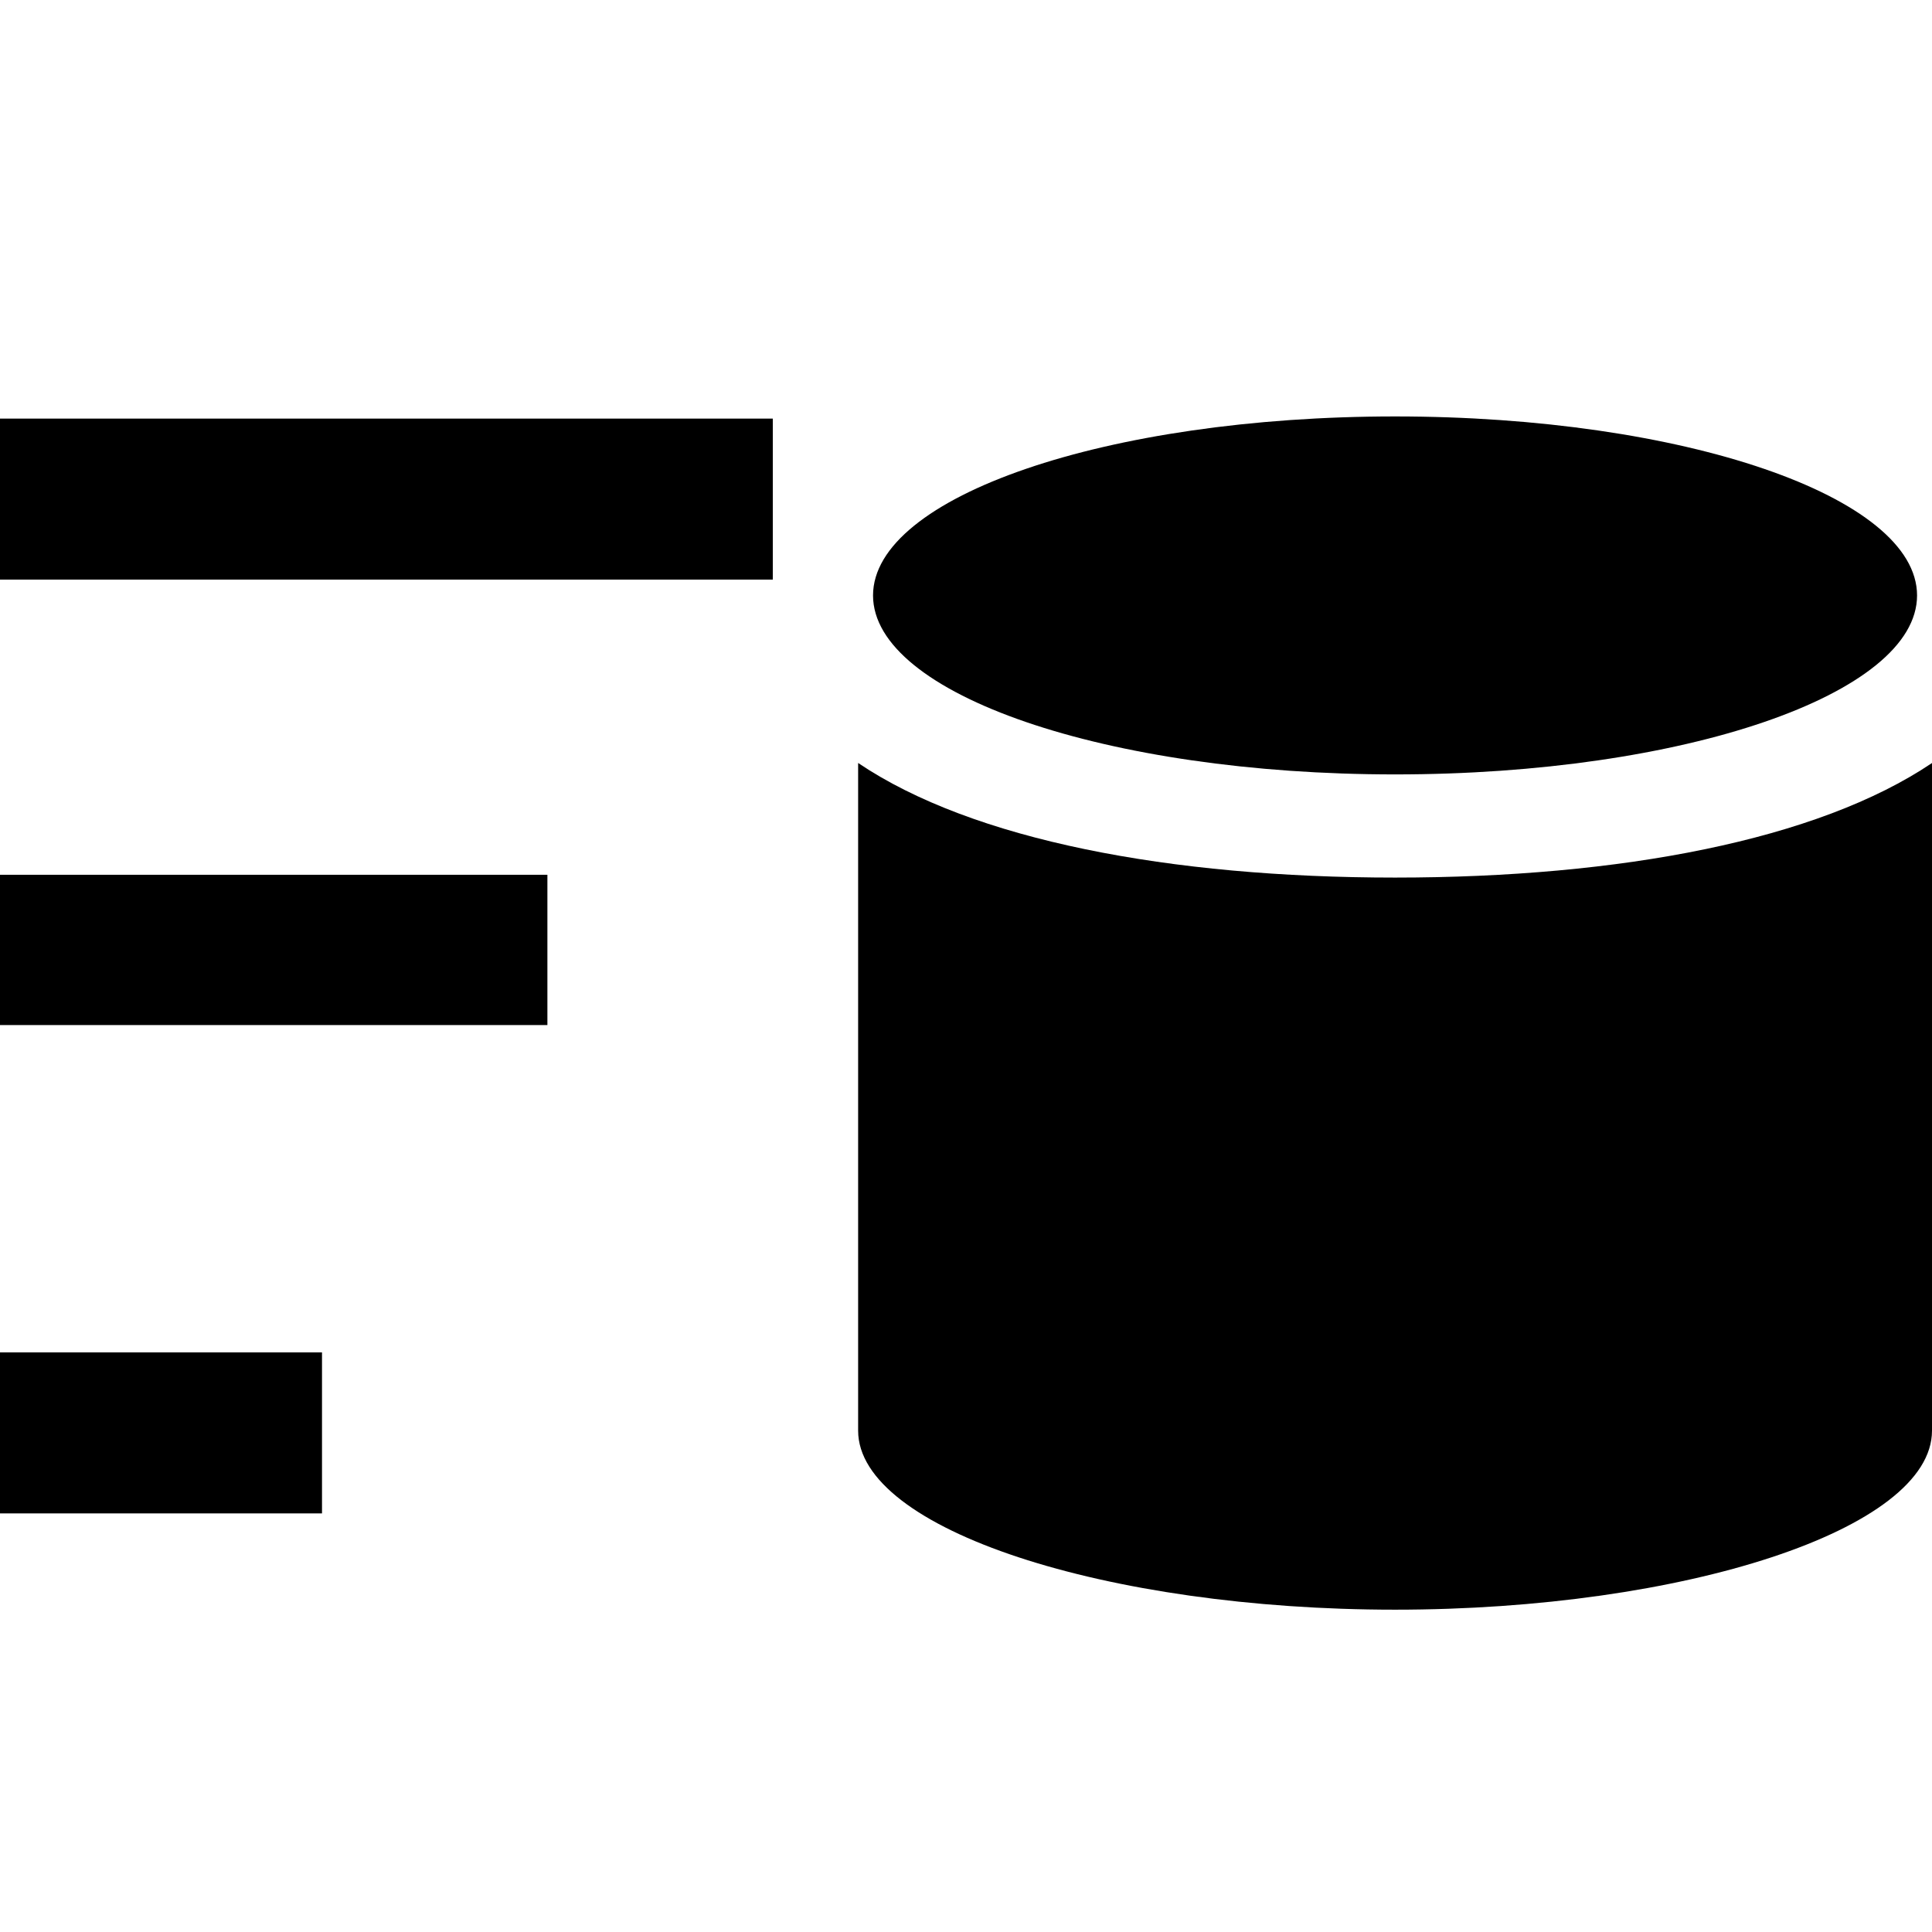
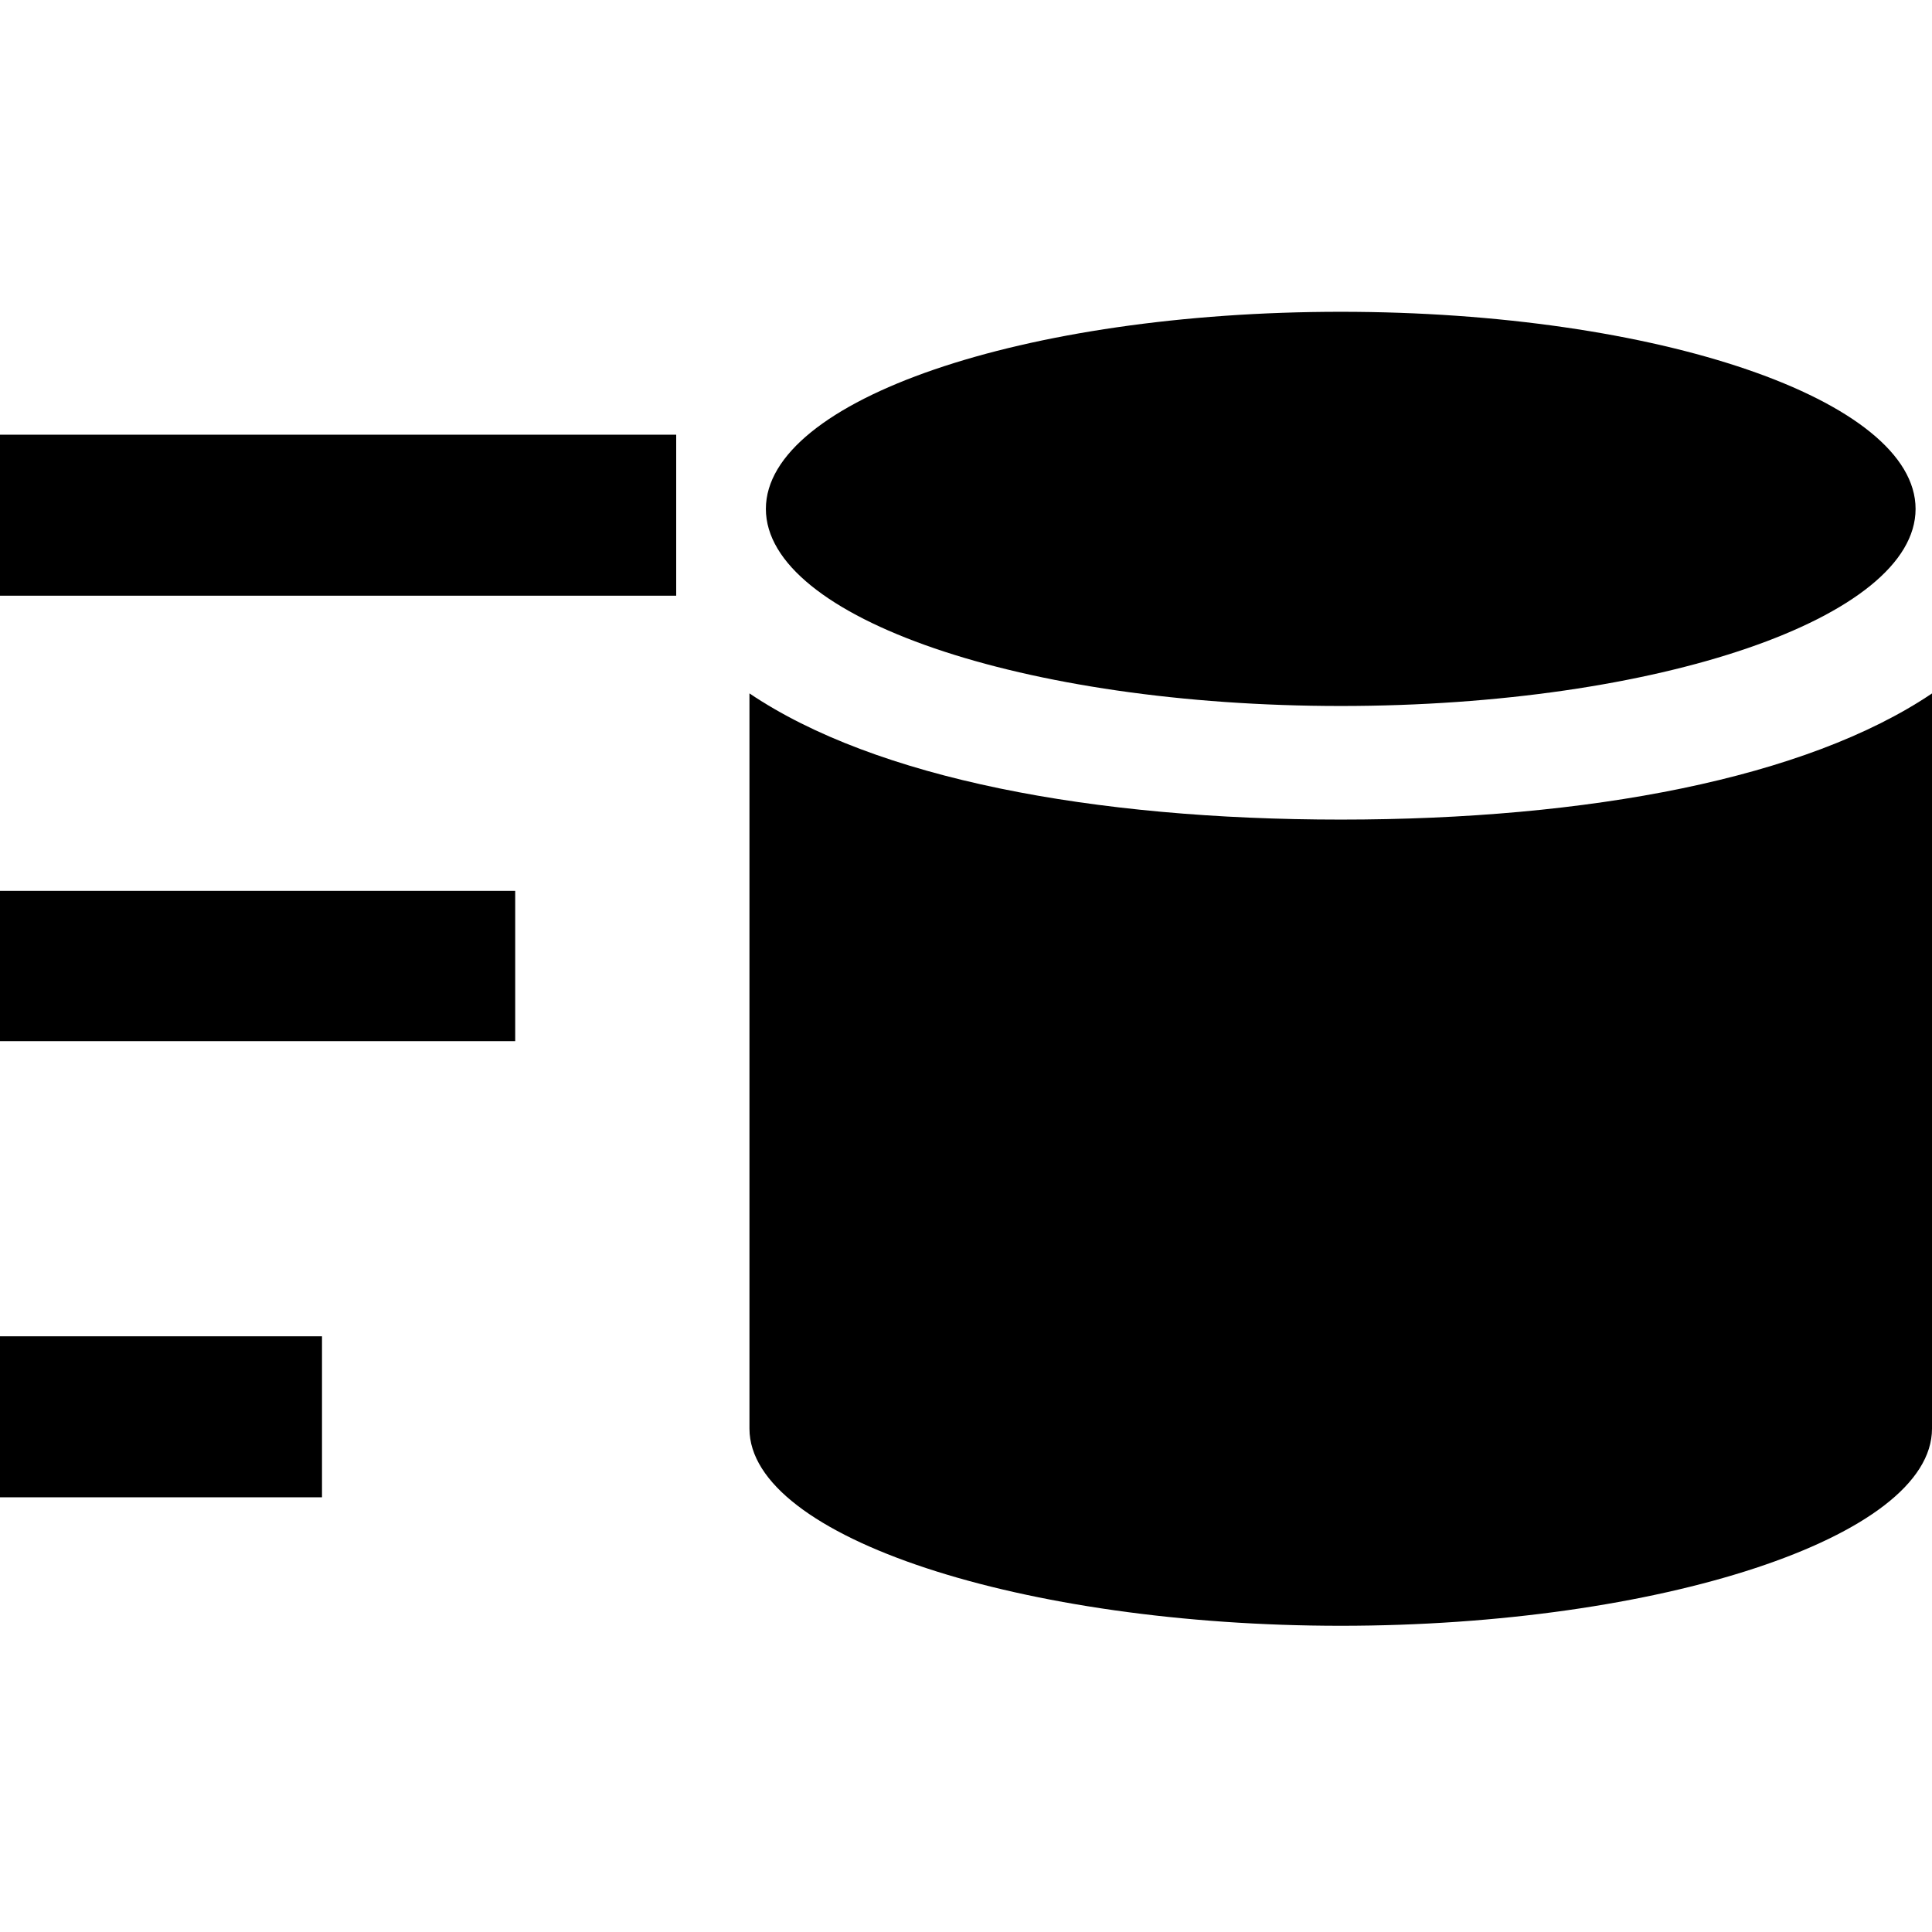
<svg xmlns="http://www.w3.org/2000/svg" version="1.1" id="Layer_2" x="0px" y="0px" width="60px" height="60px" viewBox="0 0 60 60" enable-background="new 0 0 60 60" xml:space="preserve">
  <g>
-     <rect y="13" width="24" height="5" />
-     <rect y="27.167" width="17" height="4.667" />
-     <rect y="42" width="10" height="5" />
+     <rect y="13.5" width="21" height="5" />
+     <rect y="27.667" width="16" height="4.667" />
+     <rect y="41.5" width="10" height="5" />
  </g>
  <g>
-     <path d="M43.325,27.254c-6.986,0-13.121-1.162-16.675-3.559V44.43l0,0c0,3.072,7.722,5.56,16.675,5.56S60,47.502,60,44.431l0,0   V23.696C56.445,26.092,50.31,27.254,43.325,27.254z" />
-     <path d="M43.325,12.933c8.953,0,16.211,2.488,16.211,5.559c0,3.071-7.257,5.558-16.211,5.558s-16.212-2.488-16.212-5.558   C27.113,15.421,34.372,12.933,43.325,12.933z" />
+     <path d="M41.639,25.453c-7.694,0-14.45-1.279-18.364-3.919v22.833l0,0c0,3.384,8.503,6.123,18.364,6.123   C51.495,50.49,60,47.751,60,44.369l0,0V21.535C56.086,24.174,49.33,25.453,41.639,25.453z" />
+     <path d="M41.639,9.683c9.856,0,17.851,2.74,17.851,6.122c0,3.381-7.991,6.12-17.851,6.12c-9.861,0-17.854-2.74-17.854-6.12   C23.785,12.423,31.778,9.683,41.639,9.683z" />
  </g>
</svg>
